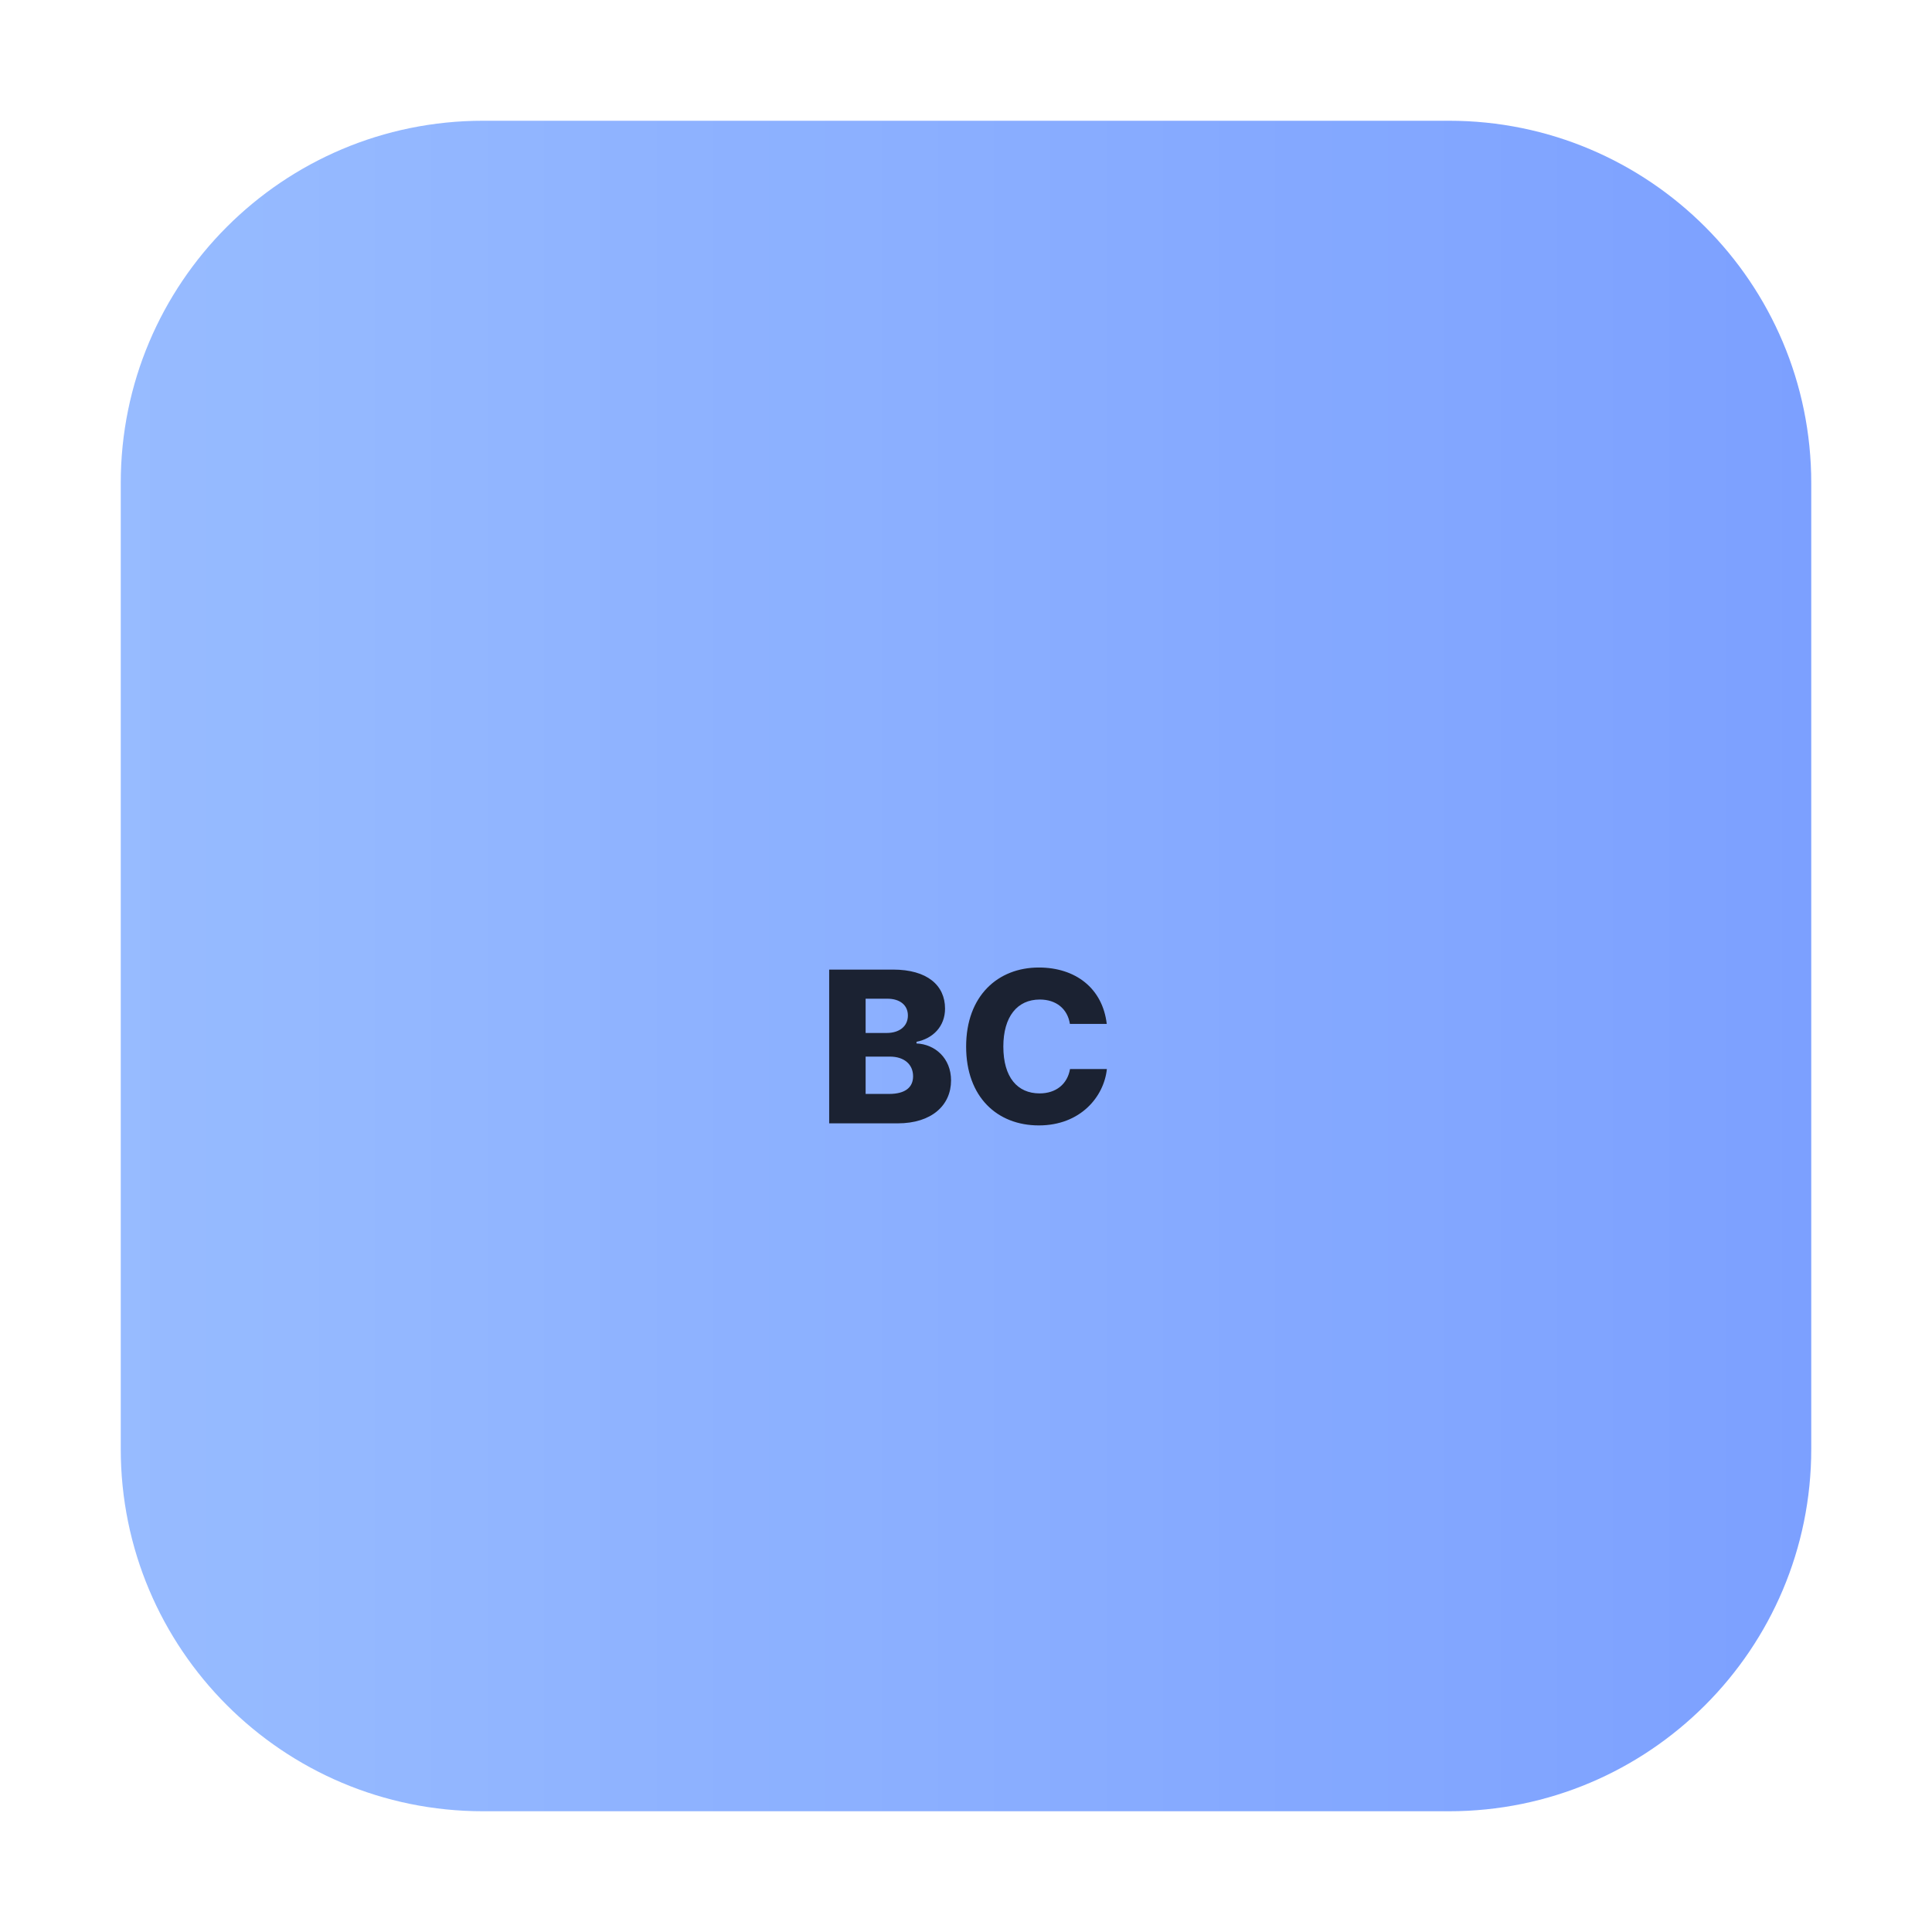
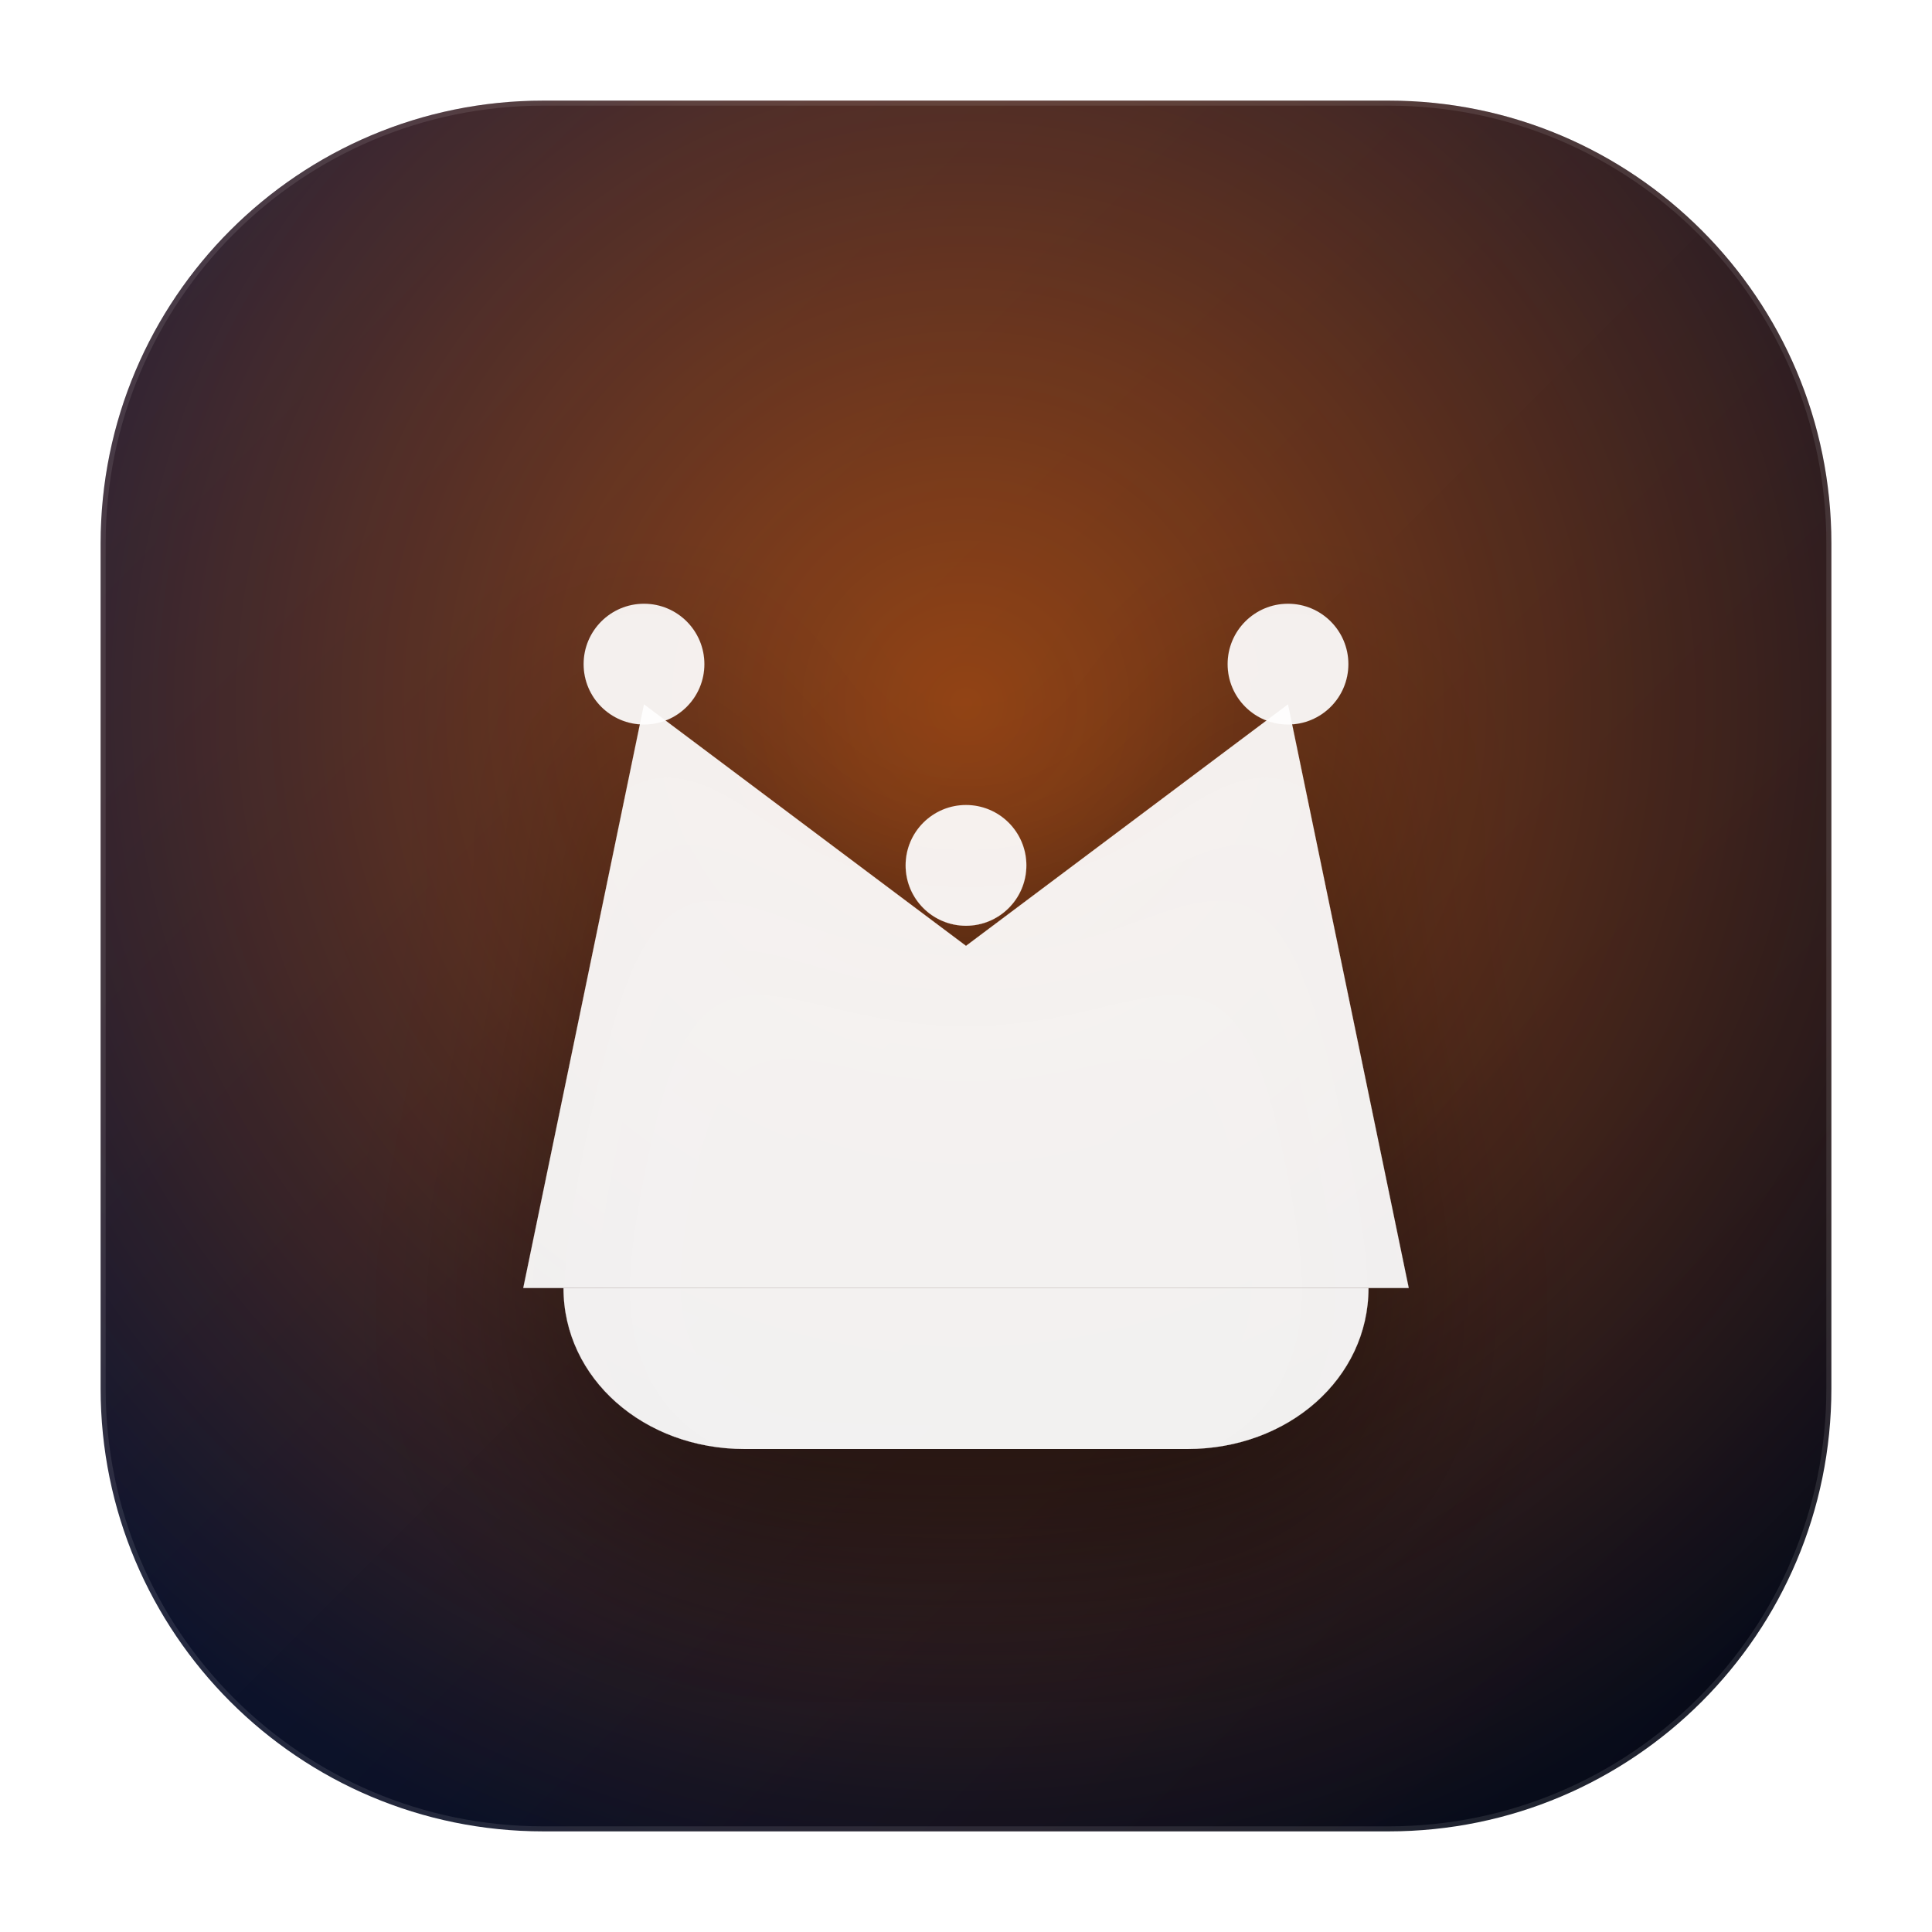
- <svg xmlns="http://www.w3.org/2000/svg" width="512" height="512" viewBox="0 0 512 512">
+ <svg xmlns="http://www.w3.org/2000/svg" width="192" height="192" viewBox="0 0 192 192">
  <defs>
-     <linearGradient id="g" x1="0" x2="1">
-       <stop offset="0" stop-color="#8cb4ff" />
-       <stop offset="1" stop-color="#6e96ff" />
+     <linearGradient id="bg" x1="0" y1="0" x2="1" y2="1">
+       <stop offset="0" stop-color="#121B3F" />
+       <stop offset="1" stop-color="#070A16" />
    </linearGradient>
+     <radialGradient id="glow" cx="50%" cy="35%" r="70%">
+       <stop offset="0" stop-color="#FF6A00" stop-opacity="0.55" />
+       <stop offset="1" stop-color="#FF6A00" stop-opacity="0" />
+     </radialGradient>
+     <filter id="s" x="-30%" y="-30%" width="160%" height="160%">
+       <feDropShadow dx="0" dy="10" stdDeviation="10" flood-color="#000" flood-opacity="0.45" />
+     </filter>
  </defs>
-   <rect x="32" y="32" width="448" height="448" rx="96" fill="url(#g)" opacity="0.9" />
-   <text x="50%" y="54%" dominant-baseline="middle" text-anchor="middle" font-family="system-ui, -apple-system" font-weight="800" font-size="56" fill="rgba(10,12,18,0.86)">BC</text>
+   <rect x="10" y="10" width="172" height="172" rx="44" fill="url(#bg)" />
+   <rect x="10" y="10" width="172" height="172" rx="44" fill="url(#glow)" />
+   <g filter="url(#s)">
+     <path d="M52 128 L64 70 L96 94 L128 70 L140 128 Z" fill="rgba(255,255,255,0.92)" />
+     <path d="M56 128 H136 C136 137 128 144 118 144 H74 C64 144 56 137 56 128 Z" fill="rgba(255,255,255,0.92)" />
+     <circle cx="64" cy="66" r="6" fill="rgba(255,255,255,0.92)" />
+     <circle cx="96" cy="86" r="6" fill="rgba(255,255,255,0.92)" />
+     <circle cx="128" cy="66" r="6" fill="rgba(255,255,255,0.92)" />
+   </g>
+   <rect x="10" y="10" width="172" height="172" rx="44" fill="none" stroke="rgba(255,255,255,0.10)" />
</svg>
